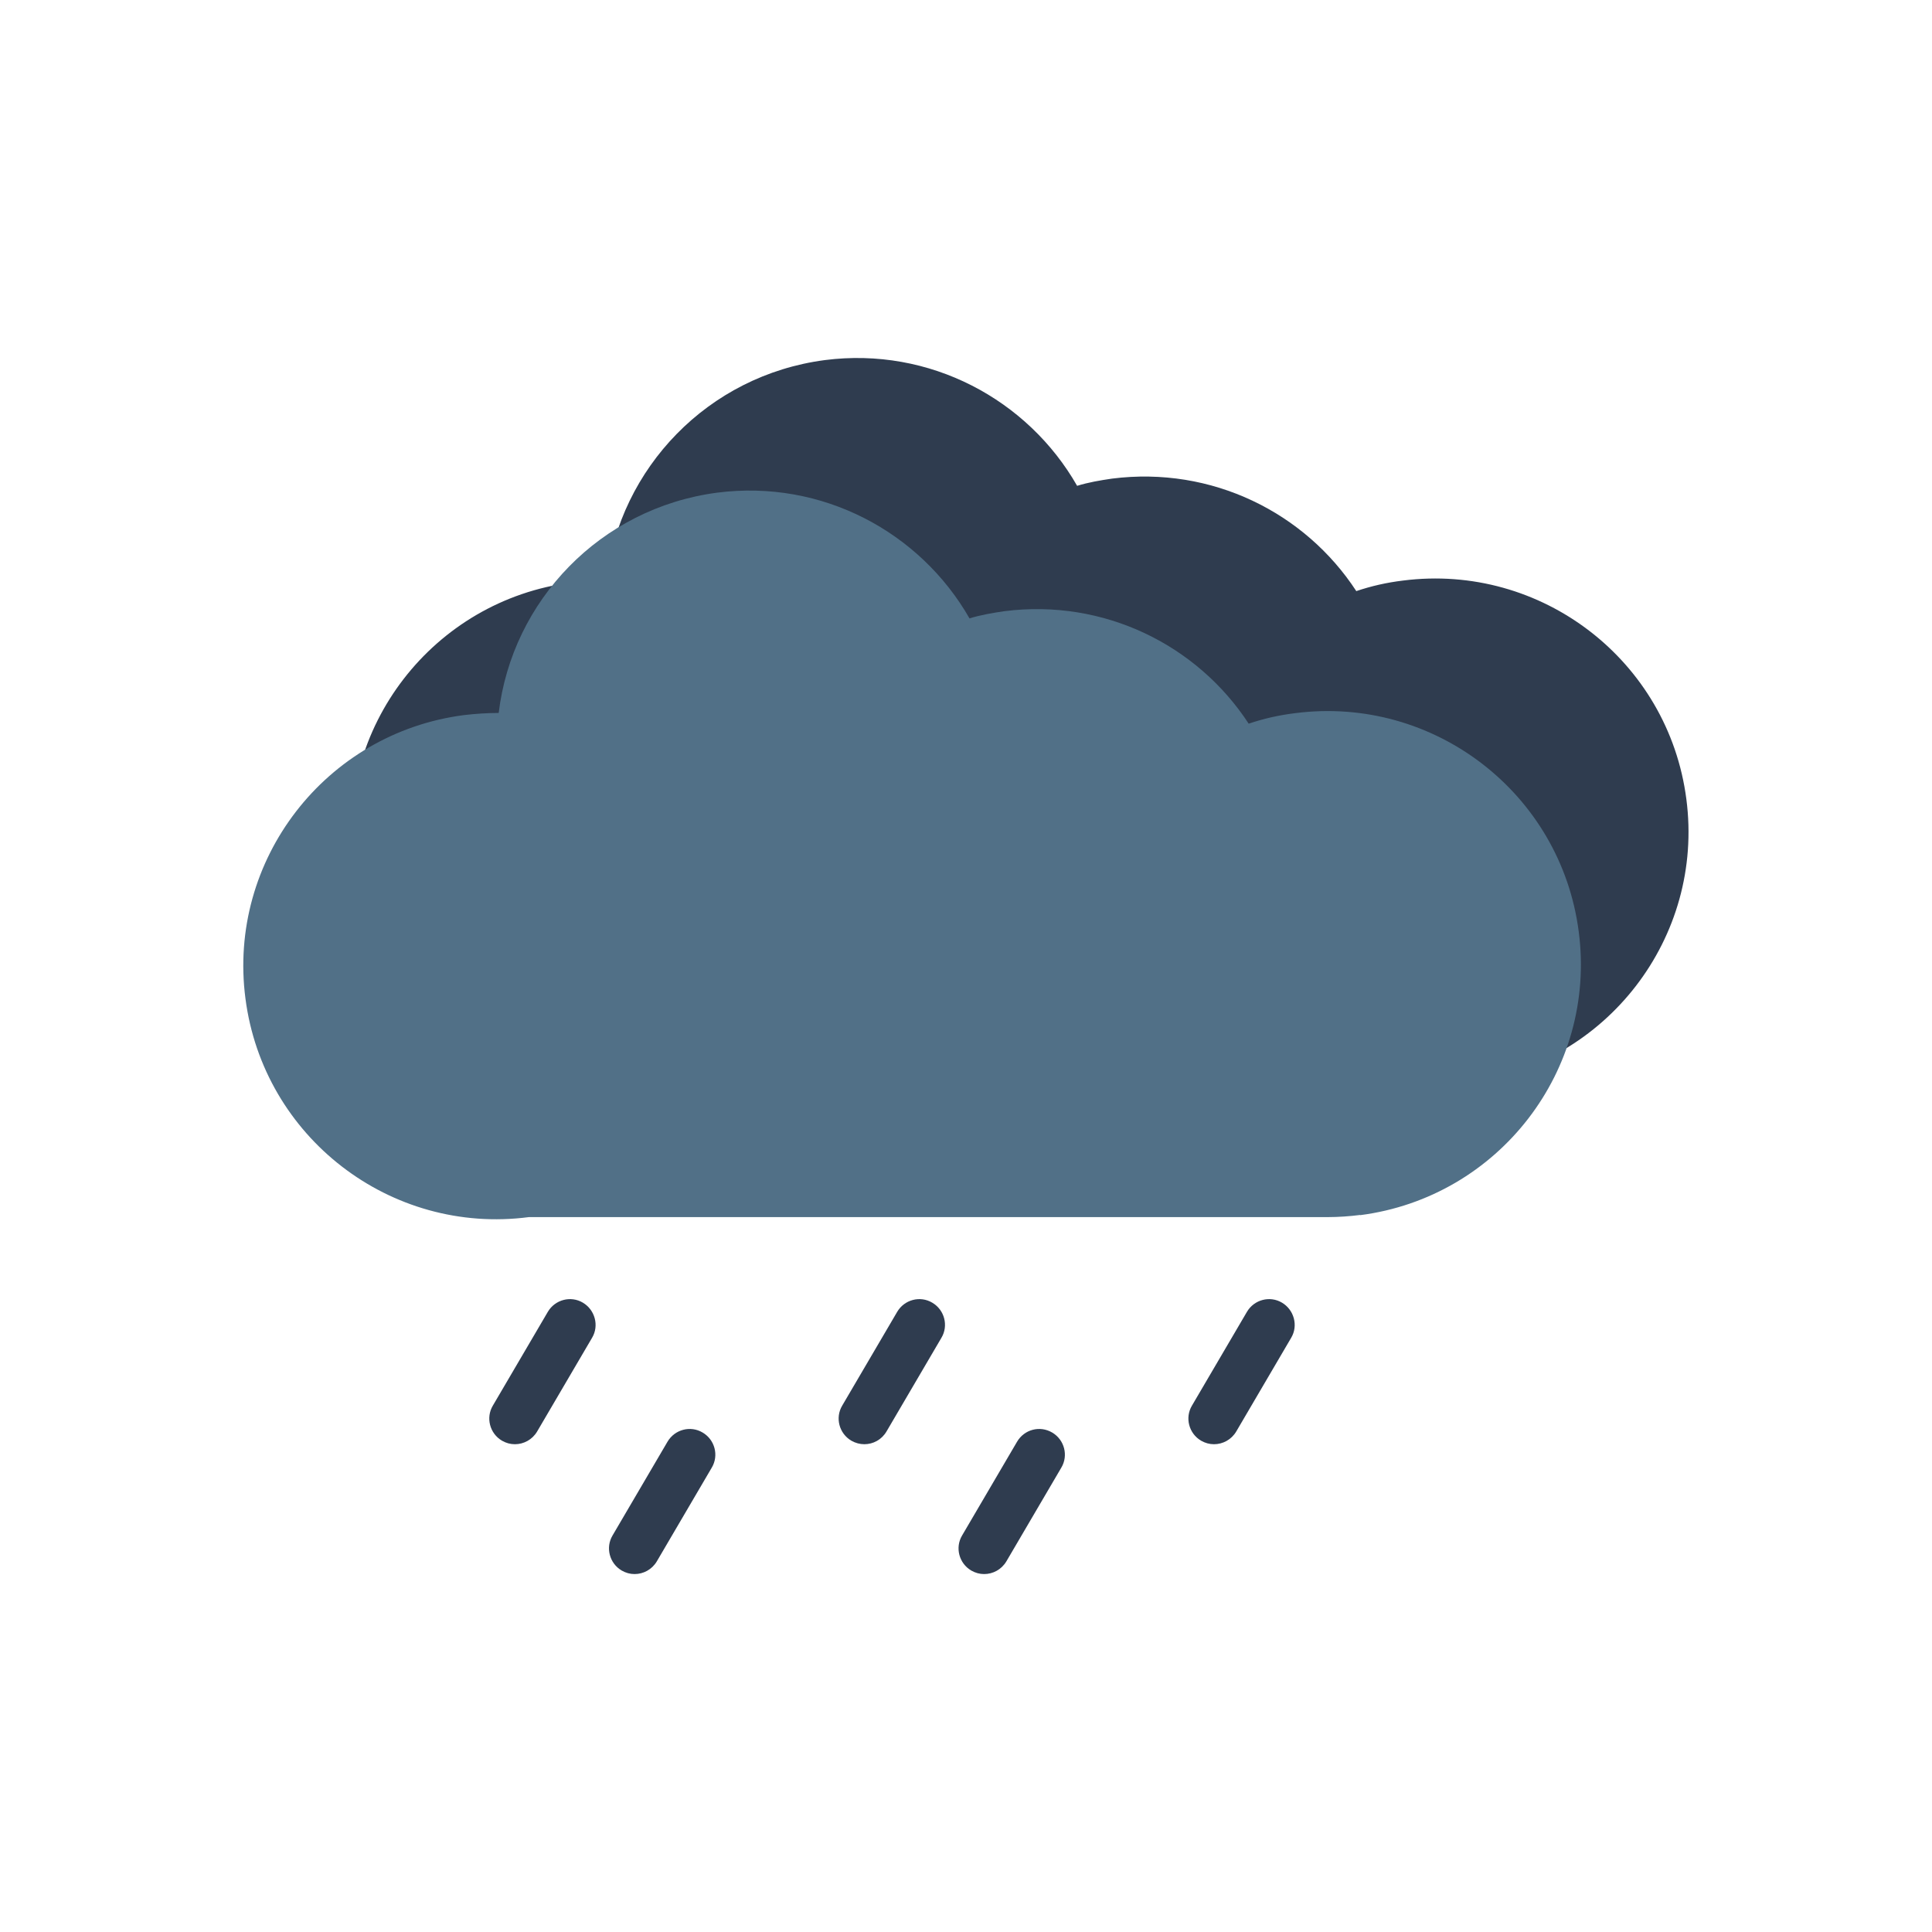
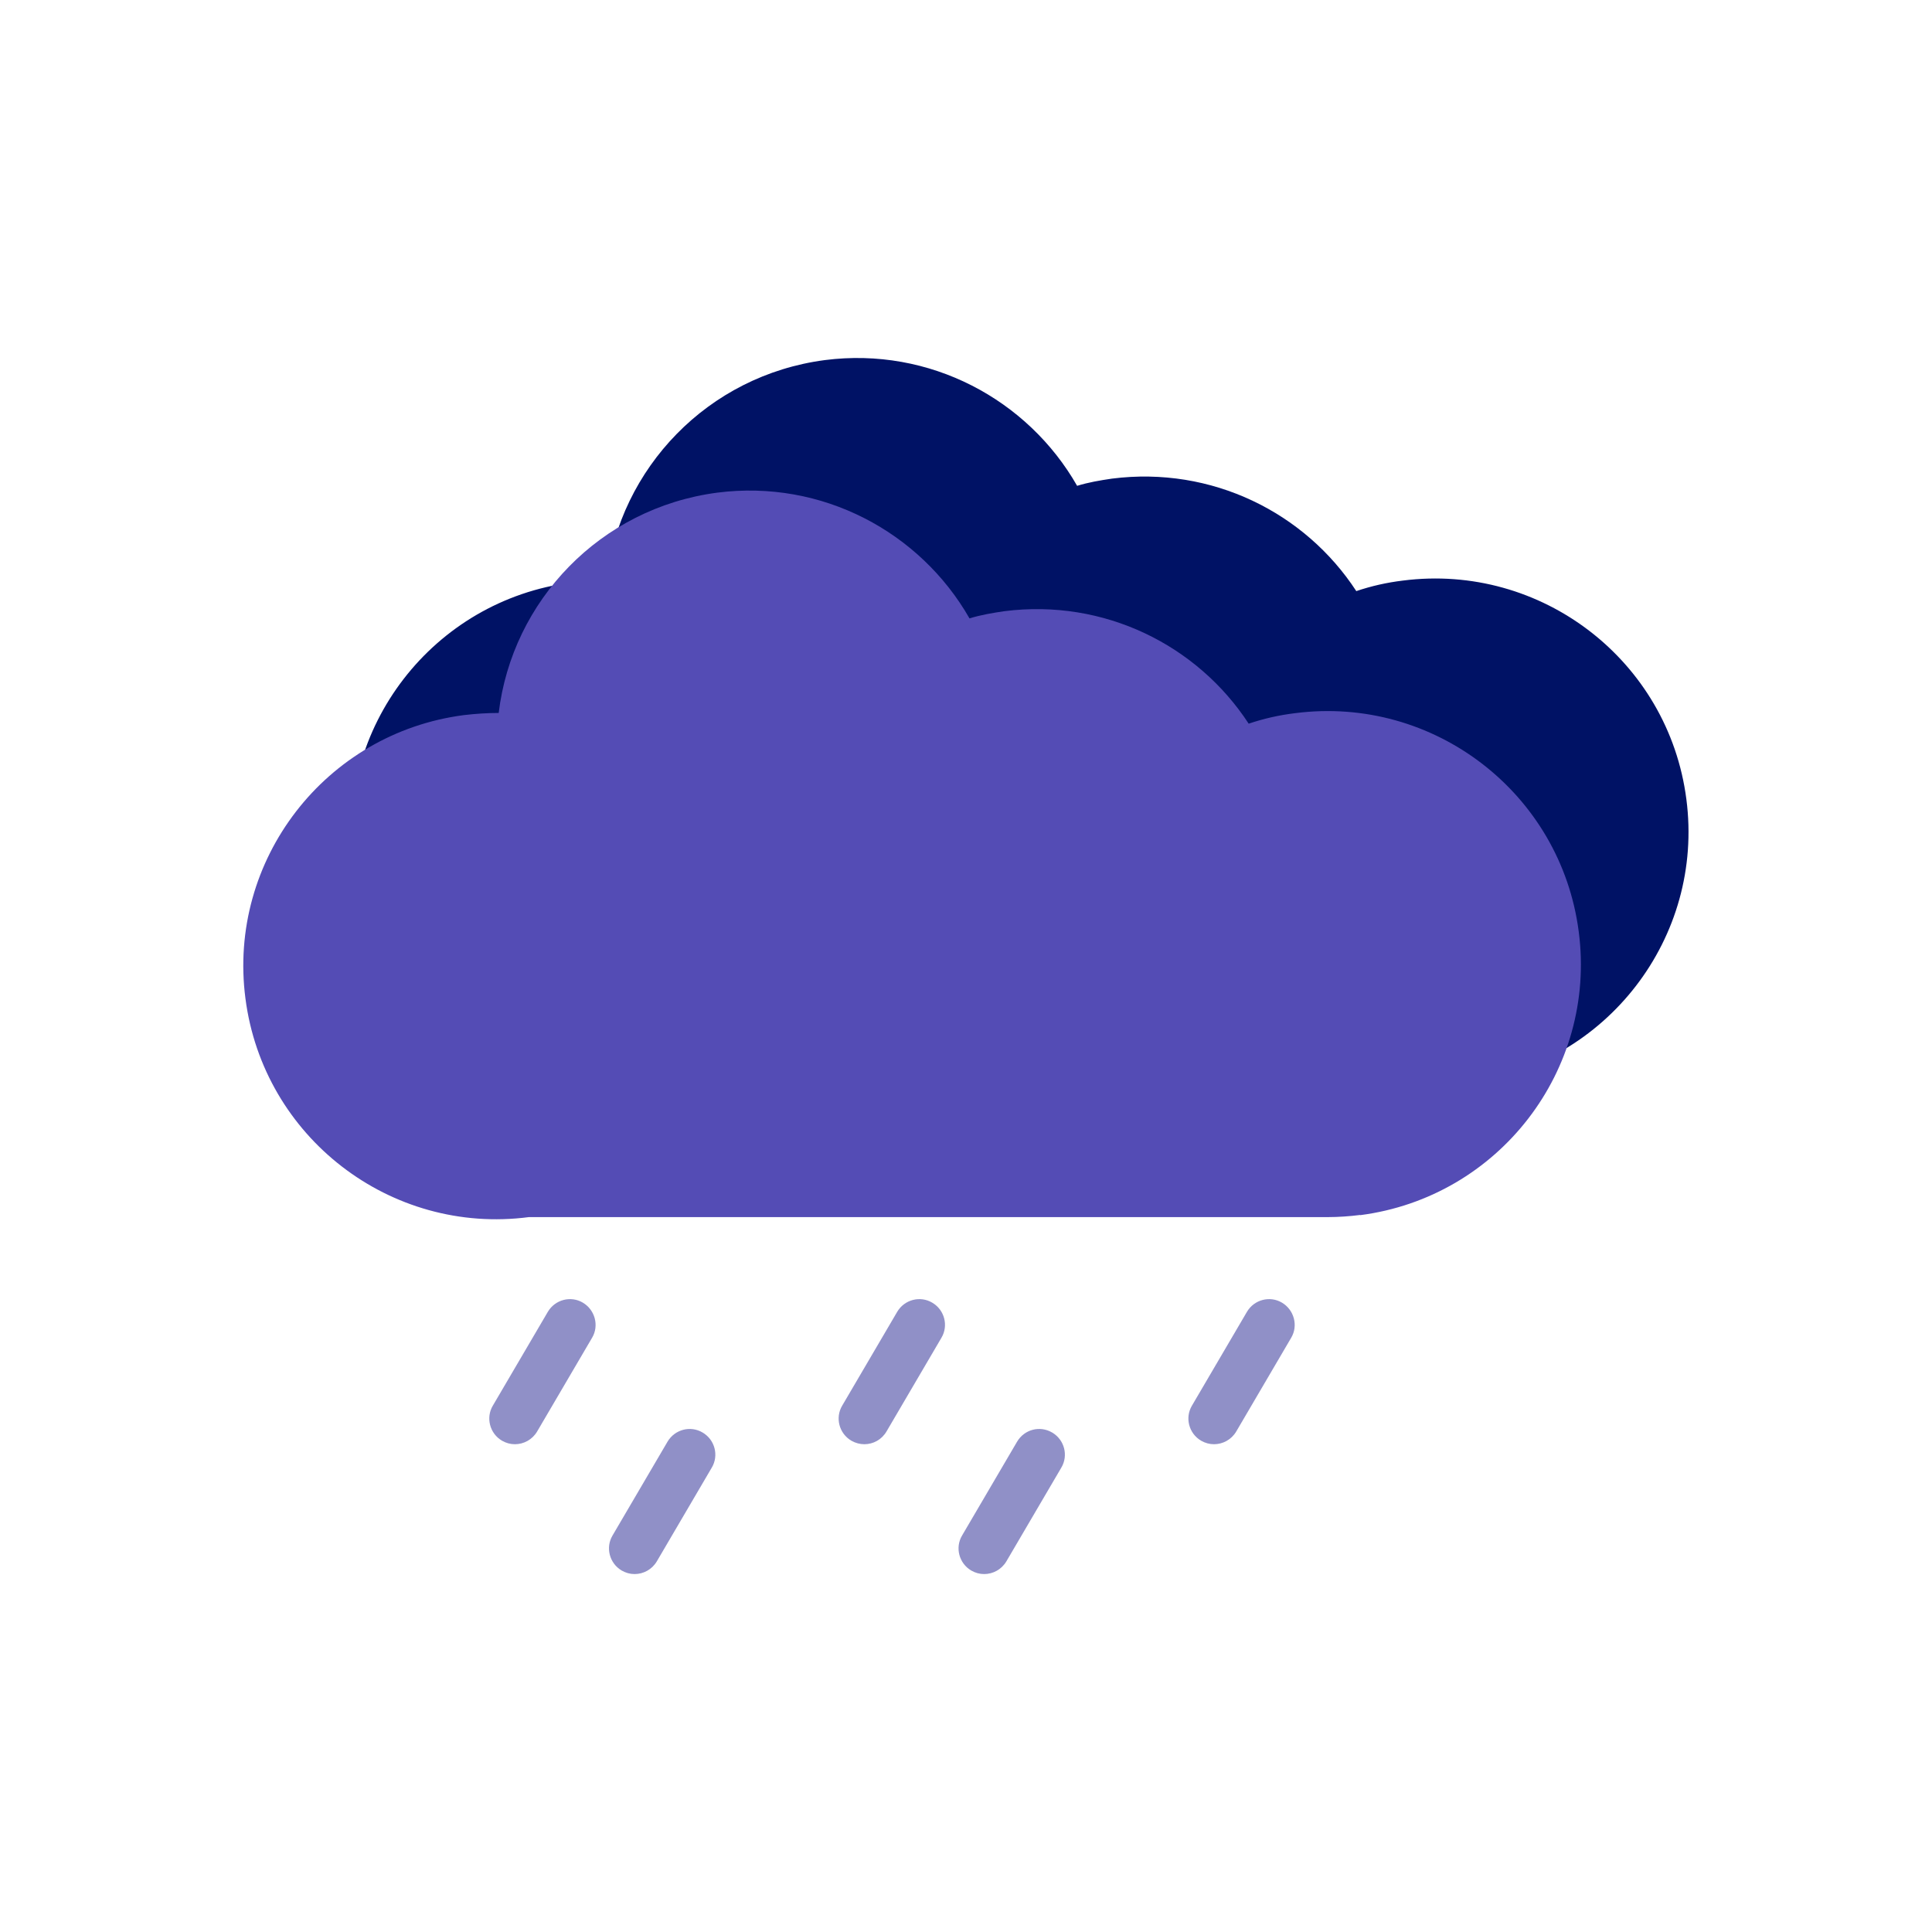
- <svg xmlns="http://www.w3.org/2000/svg" id="Layer_1" data-name="Layer 1" viewBox="0 0 99.1 99.1">
+ <svg xmlns="http://www.w3.org/2000/svg" id="Layer_1" viewBox="0 0 99.1 99.1">
  <defs>
    <style>
      .cls-1 {
        fill: none;
      }

      .cls-2 {
-         fill: #2f3c4f;
+         fill: #544cb5;
      }

      .cls-3 {
-         fill: #517087;
+         fill: #001265;
+       }
+ 
+       .cls-4 {
+         fill: #9090c7;
      }
    </style>
  </defs>
-   <path class="cls-2" d="m75.29,55.52c-.54.07-1.13.11-1.65.11h-40.99c-7.1.93-13.62-4.1-14.54-11.21-.93-7.1,4.1-13.62,11.21-14.54.6-.07,1.2-.11,1.78-.11.69-5.75,5.2-10.51,11.21-11.3,5.38-.69,10.41,2.02,12.94,6.45.58-.18,1.18-.28,1.79-.37,5.12-.65,9.9,1.74,12.53,5.77.77-.26,1.56-.44,2.39-.54,7.1-.91,13.62,4.1,14.54,11.21.93,7.1-4.1,13.62-11.21,14.54Z" />
-   <path class="cls-3" d="m69.77,62.32c-.54.07-1.13.11-1.65.11H27.13c-7.1.93-13.62-4.1-14.54-11.21-.93-7.1,4.1-13.62,11.21-14.54.6-.07,1.2-.11,1.78-.11.69-5.75,5.2-10.51,11.21-11.3,5.38-.69,10.41,2.02,12.94,6.45.58-.18,1.18-.28,1.79-.37,5.12-.65,9.9,1.74,12.53,5.77.77-.26,1.56-.44,2.39-.54,7.1-.91,13.62,4.1,14.54,11.21.93,7.1-4.1,13.62-11.21,14.54Z" />
-   <path class="cls-2" d="m26.41,74.08c-.23,0-.45-.06-.66-.18-.63-.37-.84-1.18-.47-1.8l2.82-4.81c.37-.63,1.18-.84,1.8-.47s.84,1.18.47,1.8l-2.82,4.81c-.25.42-.69.65-1.14.65Z" />
-   <path class="cls-2" d="m44.34,74.08c-.23,0-.46-.06-.67-.18-.63-.37-.84-1.18-.47-1.8l2.82-4.81c.37-.63,1.18-.84,1.8-.47.63.37.84,1.18.47,1.8l-2.82,4.81c-.25.42-.68.65-1.14.65Z" />
-   <path class="cls-2" d="m32.55,80.74c-.23,0-.45-.06-.66-.18-.63-.37-.84-1.18-.47-1.8l2.82-4.81c.37-.63,1.18-.84,1.8-.47.63.37.84,1.18.47,1.8l-2.82,4.81c-.25.42-.69.65-1.14.65Z" />
-   <path class="cls-2" d="m50.48,80.74c-.23,0-.45-.06-.66-.18-.63-.37-.84-1.18-.47-1.8l2.82-4.81c.37-.63,1.17-.84,1.8-.47.63.37.84,1.18.47,1.8l-2.82,4.81c-.25.42-.69.65-1.14.65Z" />
-   <path class="cls-2" d="m62.27,74.08c-.23,0-.45-.06-.66-.18-.63-.37-.84-1.18-.47-1.8l2.82-4.81c.37-.63,1.18-.84,1.8-.47s.84,1.18.47,1.8l-2.82,4.81c-.25.42-.69.65-1.14.65Z" />
+   <path class="cls-3" d="M75.29,55.52c-.54.07-1.13.11-1.65.11h-40.99c-7.1.93-13.62-4.1-14.54-11.21-.93-7.1,4.1-13.62,11.21-14.54.6-.07,1.2-.11,1.78-.11.69-5.75,5.2-10.51,11.21-11.3,5.38-.69,10.41,2.02,12.94,6.45.58-.18,1.18-.28,1.79-.37,5.12-.65,9.9,1.74,12.53,5.77.77-.26,1.56-.44,2.39-.54,7.1-.91,13.62,4.1,14.54,11.21.93,7.1-4.1,13.62-11.21,14.54Z" />
+   <path class="cls-2" d="M69.77,62.32c-.54.07-1.13.11-1.65.11H27.13c-7.1.93-13.62-4.1-14.54-11.21-.93-7.1,4.1-13.62,11.21-14.54.6-.07,1.2-.11,1.78-.11.69-5.75,5.2-10.51,11.21-11.3,5.38-.69,10.41,2.02,12.94,6.45.58-.18,1.18-.28,1.79-.37,5.12-.65,9.9,1.74,12.53,5.77.77-.26,1.56-.44,2.39-.54,7.1-.91,13.62,4.1,14.54,11.21.93,7.1-4.1,13.62-11.21,14.54Z" />
  <g>
-     <rect class="cls-1" width="99.1" height="99.1" />
-     <rect class="cls-1" width="99.1" height="12.48" />
-     <rect class="cls-1" y="86.62" width="98.87" height="12.48" />
-     <rect class="cls-1" x="43.31" y="43.31" width="99.1" height="12.48" transform="translate(142.41 -43.31) rotate(90)" />
-     <rect class="cls-1" x="-43.31" y="43.31" width="99.1" height="12.48" transform="translate(55.79 43.31) rotate(90)" />
+     <path class="cls-4" d="M26.41,74.08c-.23,0-.45-.06-.66-.18-.63-.37-.84-1.18-.47-1.8l2.82-4.81c.37-.63,1.18-.84,1.8-.47s.84,1.18.47,1.8l-2.82,4.81c-.25.42-.69.65-1.14.65Z" />
+     <path class="cls-4" d="M44.34,74.08c-.23,0-.46-.06-.67-.18-.63-.37-.84-1.18-.47-1.8l2.82-4.81c.37-.63,1.18-.84,1.8-.47.63.37.84,1.18.47,1.8l-2.82,4.81c-.25.42-.68.65-1.14.65Z" />
+     <path class="cls-4" d="M32.55,80.74c-.23,0-.45-.06-.66-.18-.63-.37-.84-1.18-.47-1.8l2.82-4.81c.37-.63,1.18-.84,1.8-.47.63.37.84,1.18.47,1.8l-2.82,4.81c-.25.42-.69.65-1.14.65Z" />
+     <path class="cls-4" d="M50.48,80.74c-.23,0-.45-.06-.66-.18-.63-.37-.84-1.18-.47-1.8l2.82-4.81c.37-.63,1.17-.84,1.8-.47.63.37.84,1.18.47,1.8l-2.82,4.81c-.25.42-.69.65-1.14.65Z" />
+     <path class="cls-4" d="M62.27,74.08c-.23,0-.45-.06-.66-.18-.63-.37-.84-1.18-.47-1.8l2.82-4.81c.37-.63,1.18-.84,1.8-.47s.84,1.18.47,1.8l-2.82,4.81c-.25.42-.69.65-1.14.65Z" />
  </g>
+   <rect class="cls-1" width="99.1" height="99.1" />
+   <rect class="cls-1" width="99.1" height="12.48" />
+   <rect class="cls-1" y="86.62" width="98.87" height="12.48" />
+   <rect class="cls-1" x="43.31" y="43.31" width="99.1" height="12.48" transform="translate(142.41 -43.31) rotate(90)" />
+   <rect class="cls-1" x="-43.31" y="43.31" width="99.1" height="12.48" transform="translate(55.79 43.31) rotate(90)" />
</svg>
